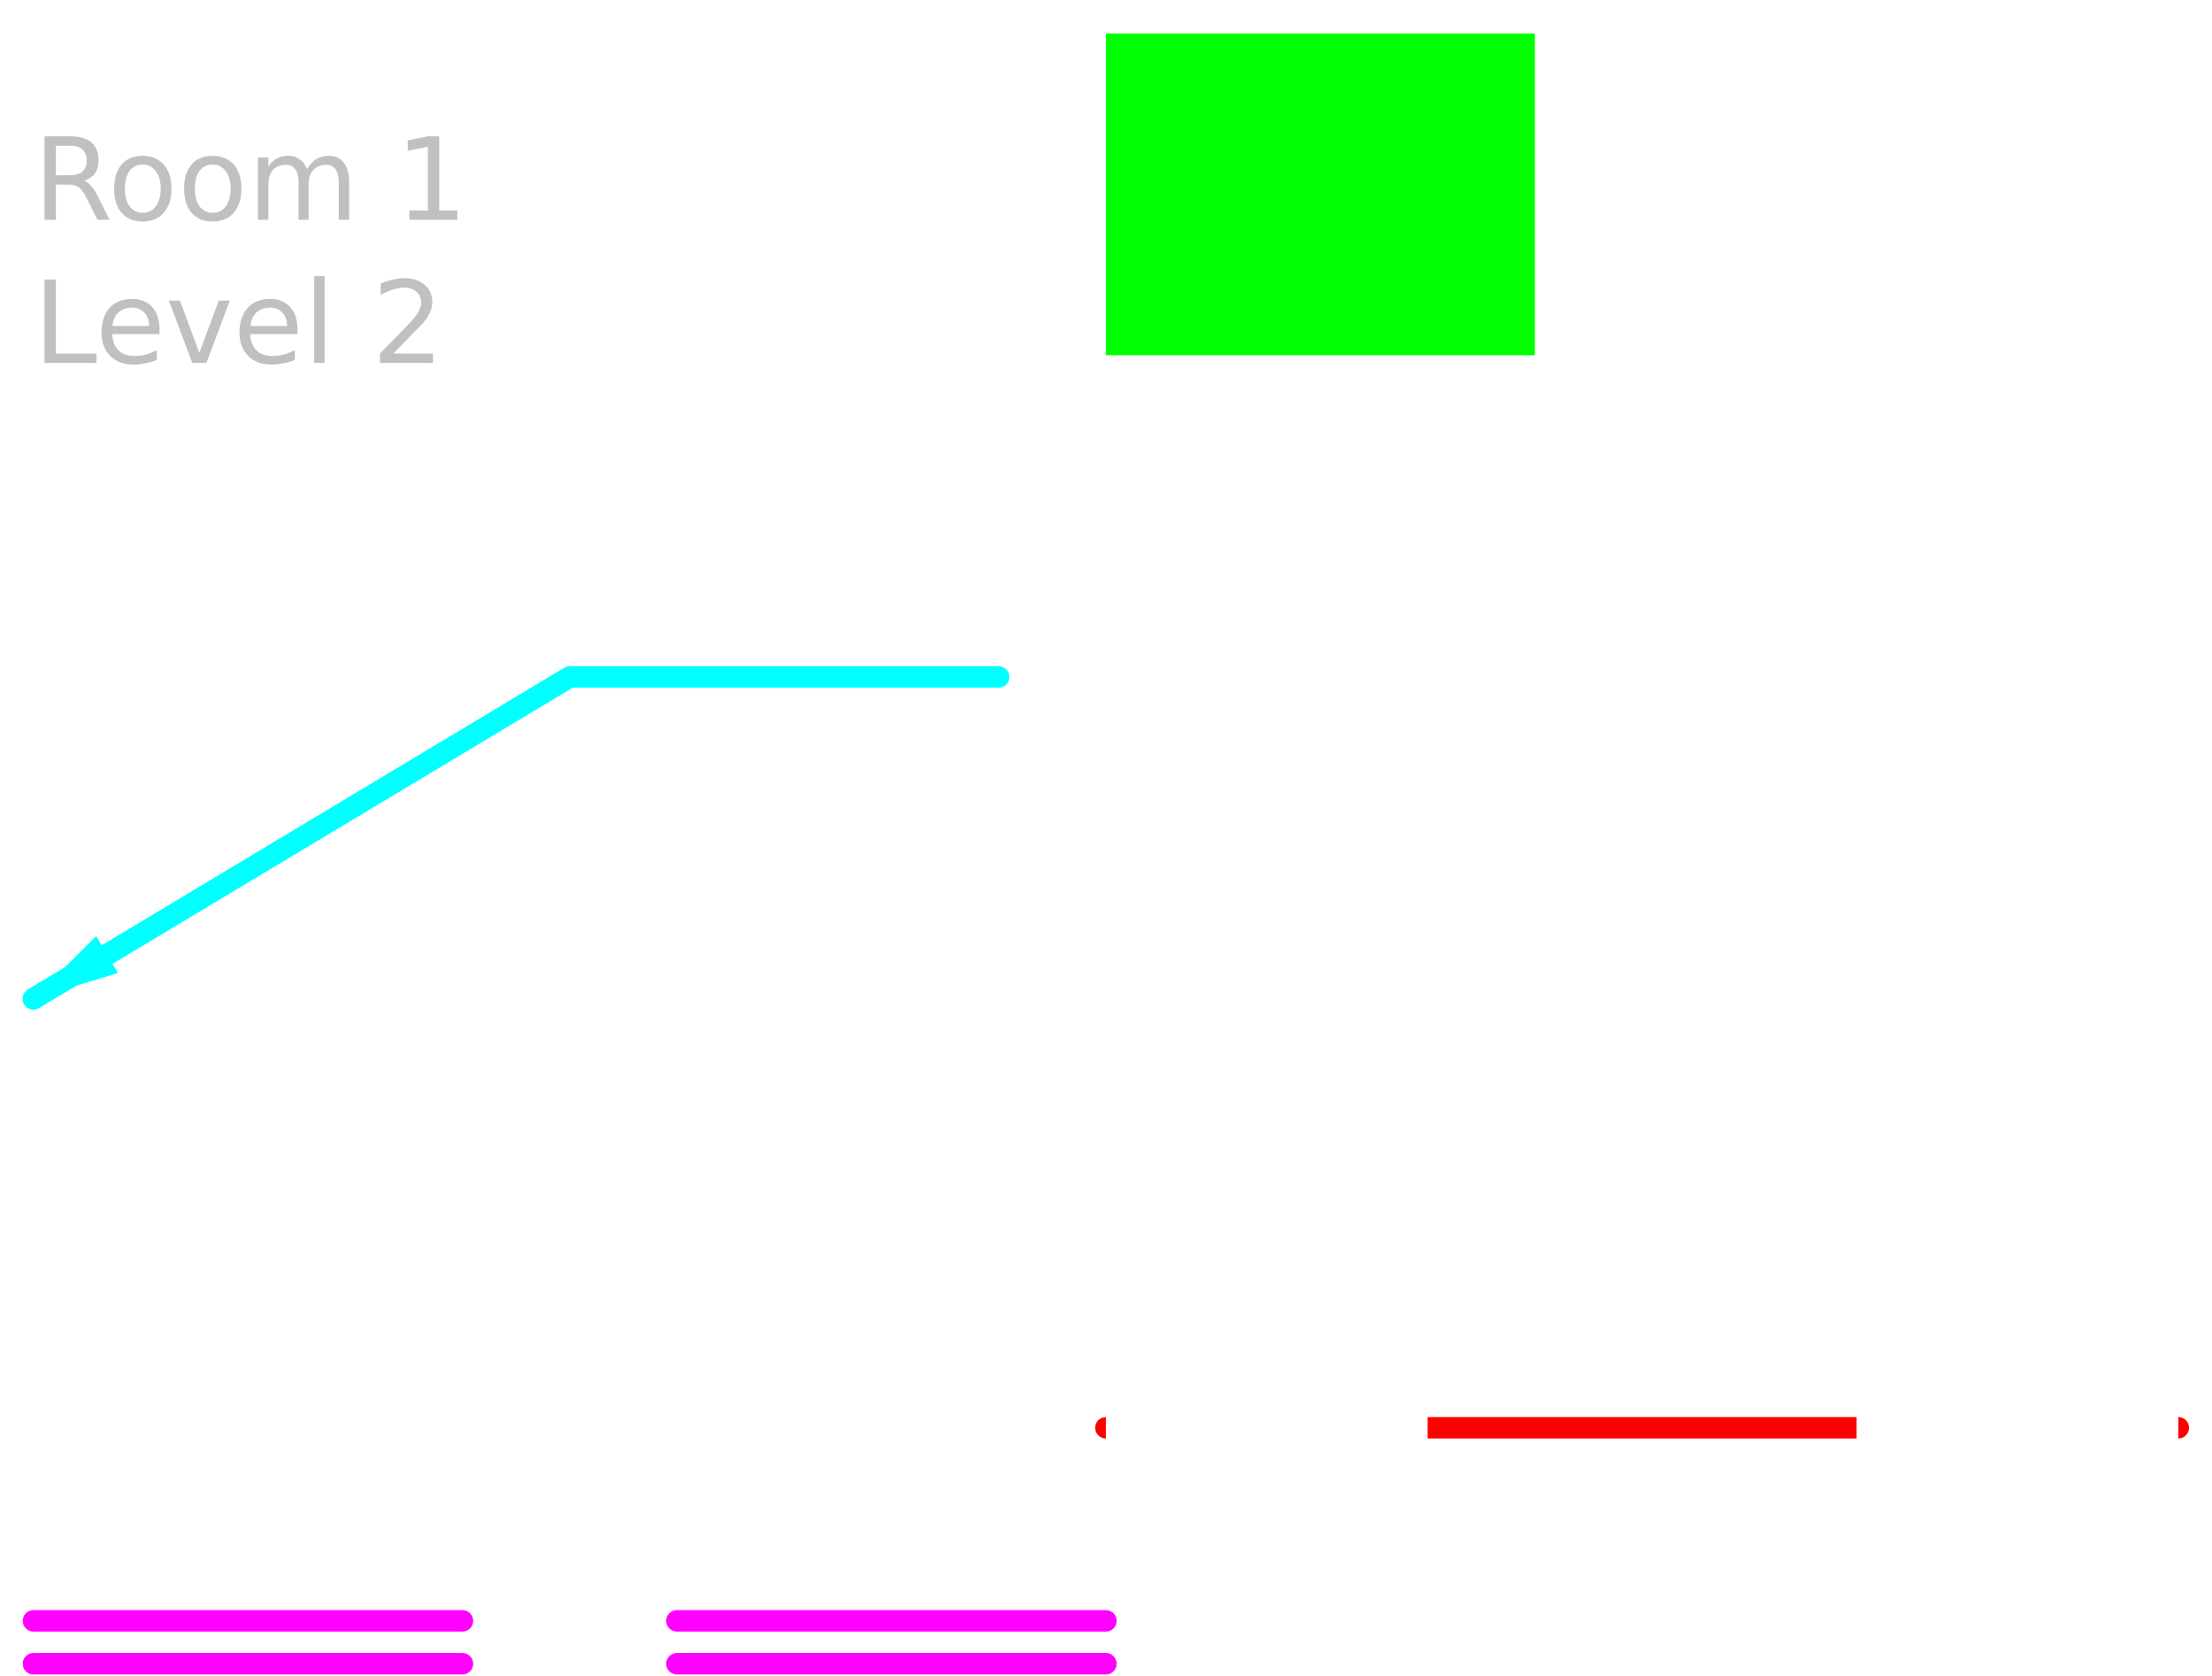
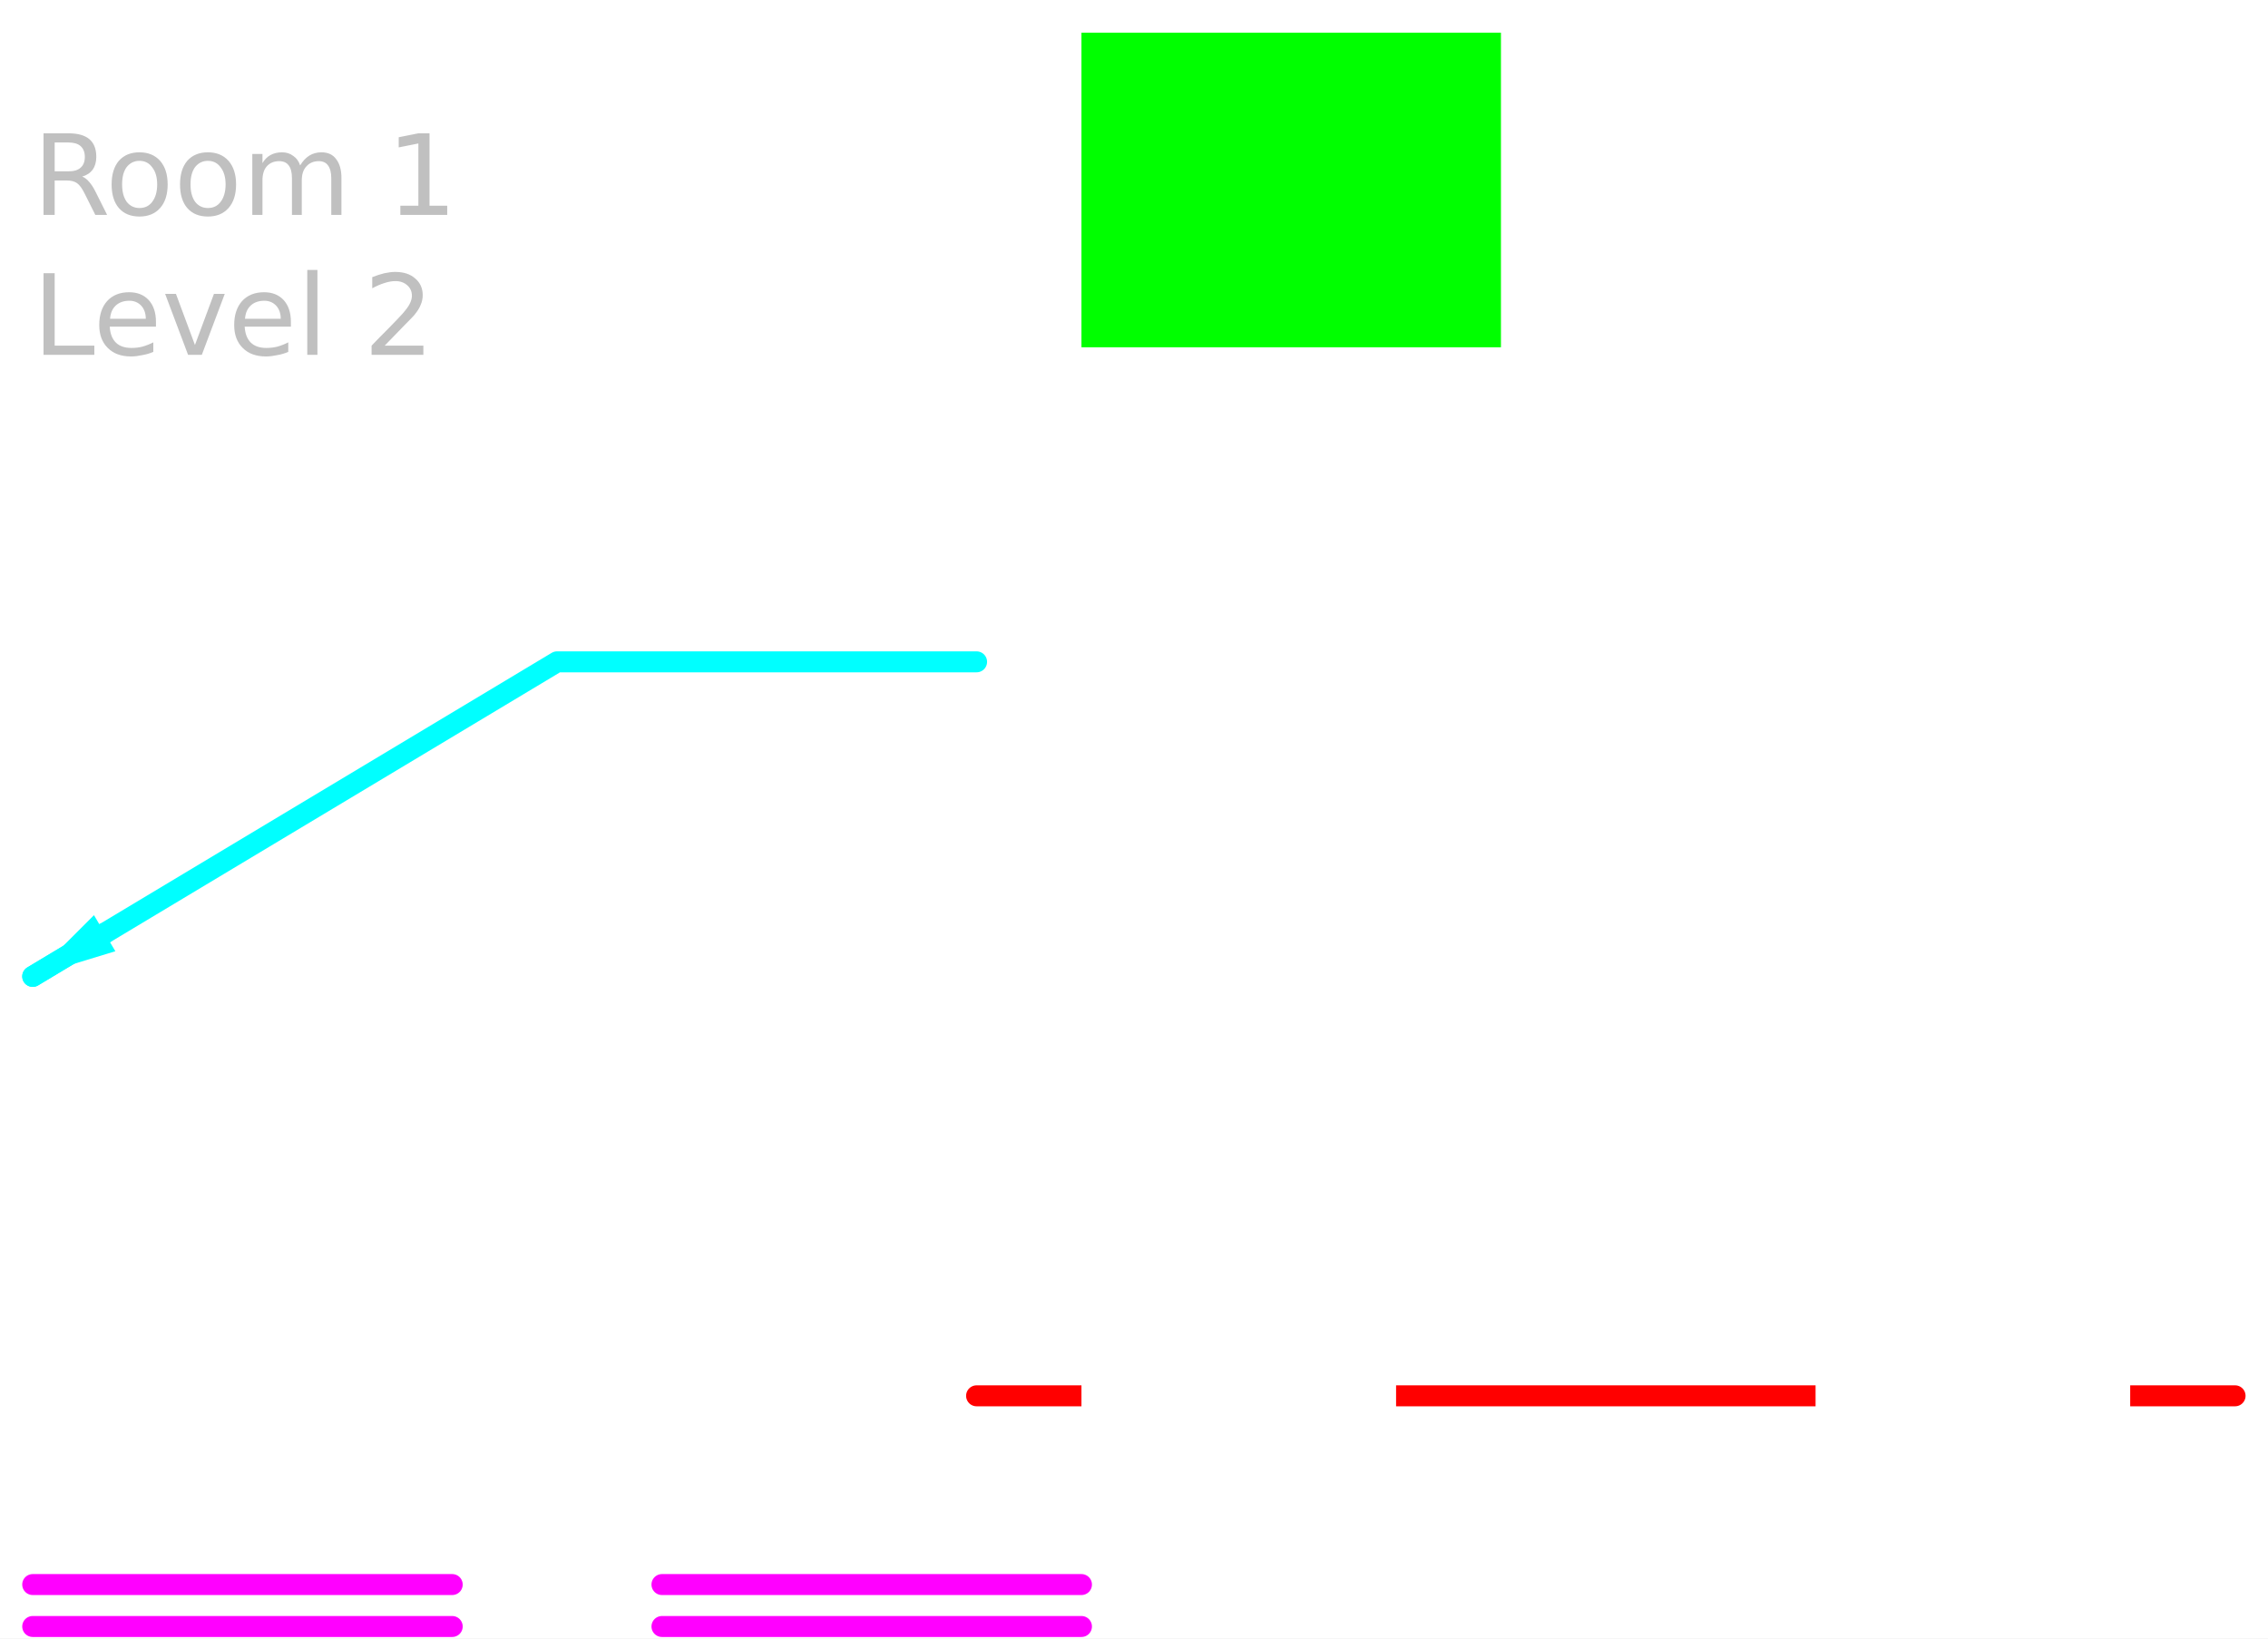
- <svg xmlns="http://www.w3.org/2000/svg" viewBox="-1.56 -1.56 103.13 78.13">
+ <svg xmlns="http://www.w3.org/2000/svg" viewBox="-1.56 -1.56 108.13 78.13">
  <g class="cad-root">
    <g fill="none" stroke-linecap="round" stroke-linejoin="round" font-family="'DejaVu Sans', Arial, Helvetica, sans-serif">
-       <rect class="cad-background" x="-1.56" y="-1.56" width="103.13" height="78.13" fill="#ffffff" stroke="none" />
+       <rect class="cad-background" x="-1.56" y="-1.56" width="108.13" height="78.13" fill="#ffffff" stroke="none" />
      <g id="layer-rooms" class="cad-layer" data-layer="Rooms" stroke="#c0c0c0" stroke-width="1">
        <text x="0" y="5" font-size="5.33" dominant-baseline="hanging" fill="#c0c0c0" stroke="none" data-handle="11" data-type="ATTRIB" data-parent="10" data-block="LABEL">
          <tspan x="0" xml:space="preserve">Room 1</tspan>
          <tspan x="0" xml:space="preserve" dy="6.67">Level 2</tspan>
        </text>
      </g>
      <g id="layer-tilted" class="cad-layer" data-layer="Tilted" stroke="#00ff00" stroke-width="1">
        <path fill-rule="evenodd" d="M70 15L50 15L50 15L50 0L50 0L70 0L70 0L70 15Z" fill="#00ff00" stroke="none" data-type="HATCH" data-parent="12" data-block="TILTED" />
      </g>
      <g id="layer-leader" class="cad-layer" data-layer="Leader" stroke="#00ffff" stroke-width="1">
        <polyline points="0 45 25 30 45 30" vector-effect="non-scaling-stroke" data-handle="13" data-type="LEADER" />
        <line x1="3.43" y1="42.94" x2="0" y2="45" vector-effect="non-scaling-stroke" data-type="LINE" data-parent="13" data-block="FIDELITY_ARROW" />
        <polygon points="2.92 42.08 0 45 0 45 3.94 43.8" fill="#00ffff" stroke="none" data-type="SOLID" data-parent="13" data-block="FIDELITY_ARROW" />
      </g>
      <g id="layer-under" class="cad-layer" data-layer="Under" stroke="#ff0000" stroke-width="1">
-         <line x1="50" y1="65" x2="100" y2="65" vector-effect="non-scaling-stroke" data-handle="14" data-type="LINE" />
+         <line x1="45" y1="65" x2="105" y2="65" vector-effect="non-scaling-stroke" data-handle="14" data-type="LINE" />
      </g>
      <g id="layer-cover" class="cad-layer" data-layer="Cover" stroke="#808080" stroke-width="1">
-         <path fill-rule="evenodd" d="M50 55L100 55L100 75L50 75ZM65 55L85 55L85 75L65 75Z" fill="#ffffff" stroke="none" data-handle="15" data-type="WIPEOUT" />
+         <path fill-rule="evenodd" d="M50 55L100 55L100 75L50 75ZM65 59L85 59L85 71L65 71Z" fill="#ffffff" stroke="none" data-handle="15" data-type="WIPEOUT" />
      </g>
      <g id="layer-wall" class="cad-layer" data-layer="Wall" stroke="#ff00ff" stroke-width="1">
        <line x1="0" y1="74" x2="20" y2="74" vector-effect="non-scaling-stroke" data-handle="16" data-type="MLINE" />
        <line x1="30" y1="74" x2="50" y2="74" vector-effect="non-scaling-stroke" data-handle="16" data-type="MLINE" />
        <line x1="0" y1="76" x2="20" y2="76" vector-effect="non-scaling-stroke" data-handle="16" data-type="MLINE" />
        <line x1="30" y1="76" x2="50" y2="76" vector-effect="non-scaling-stroke" data-handle="16" data-type="MLINE" />
      </g>
    </g>
  </g>
</svg>
